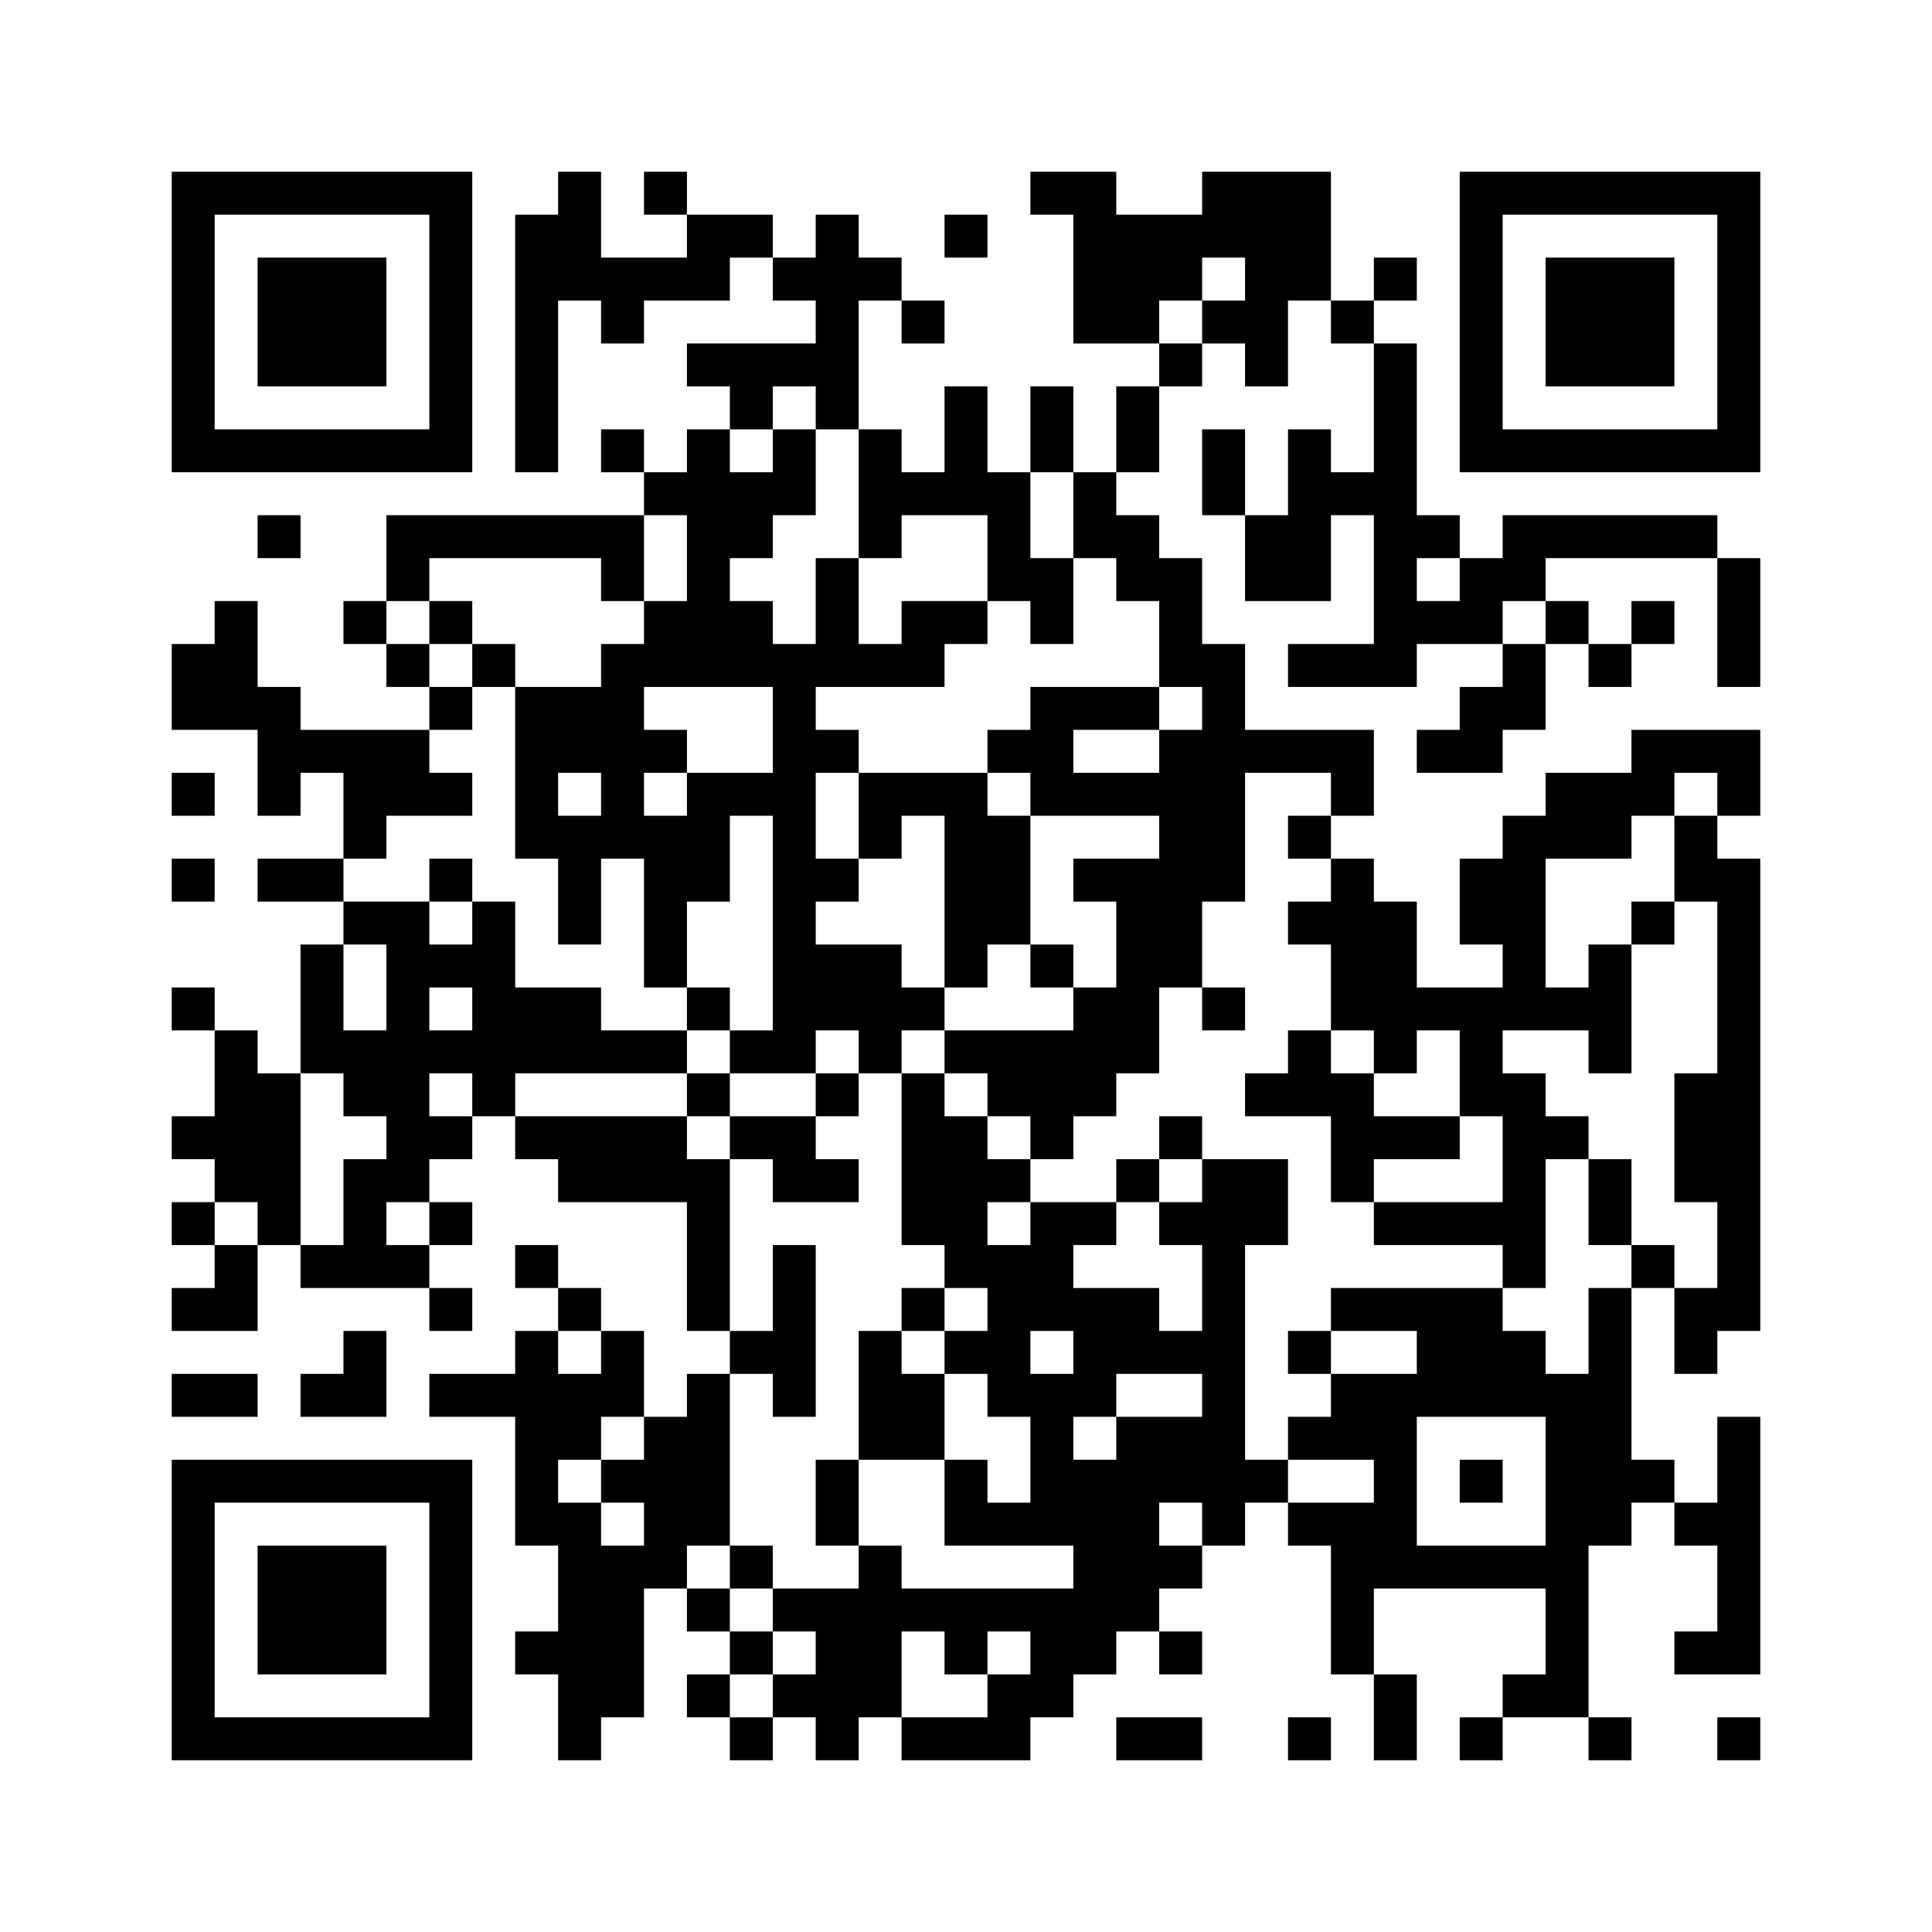
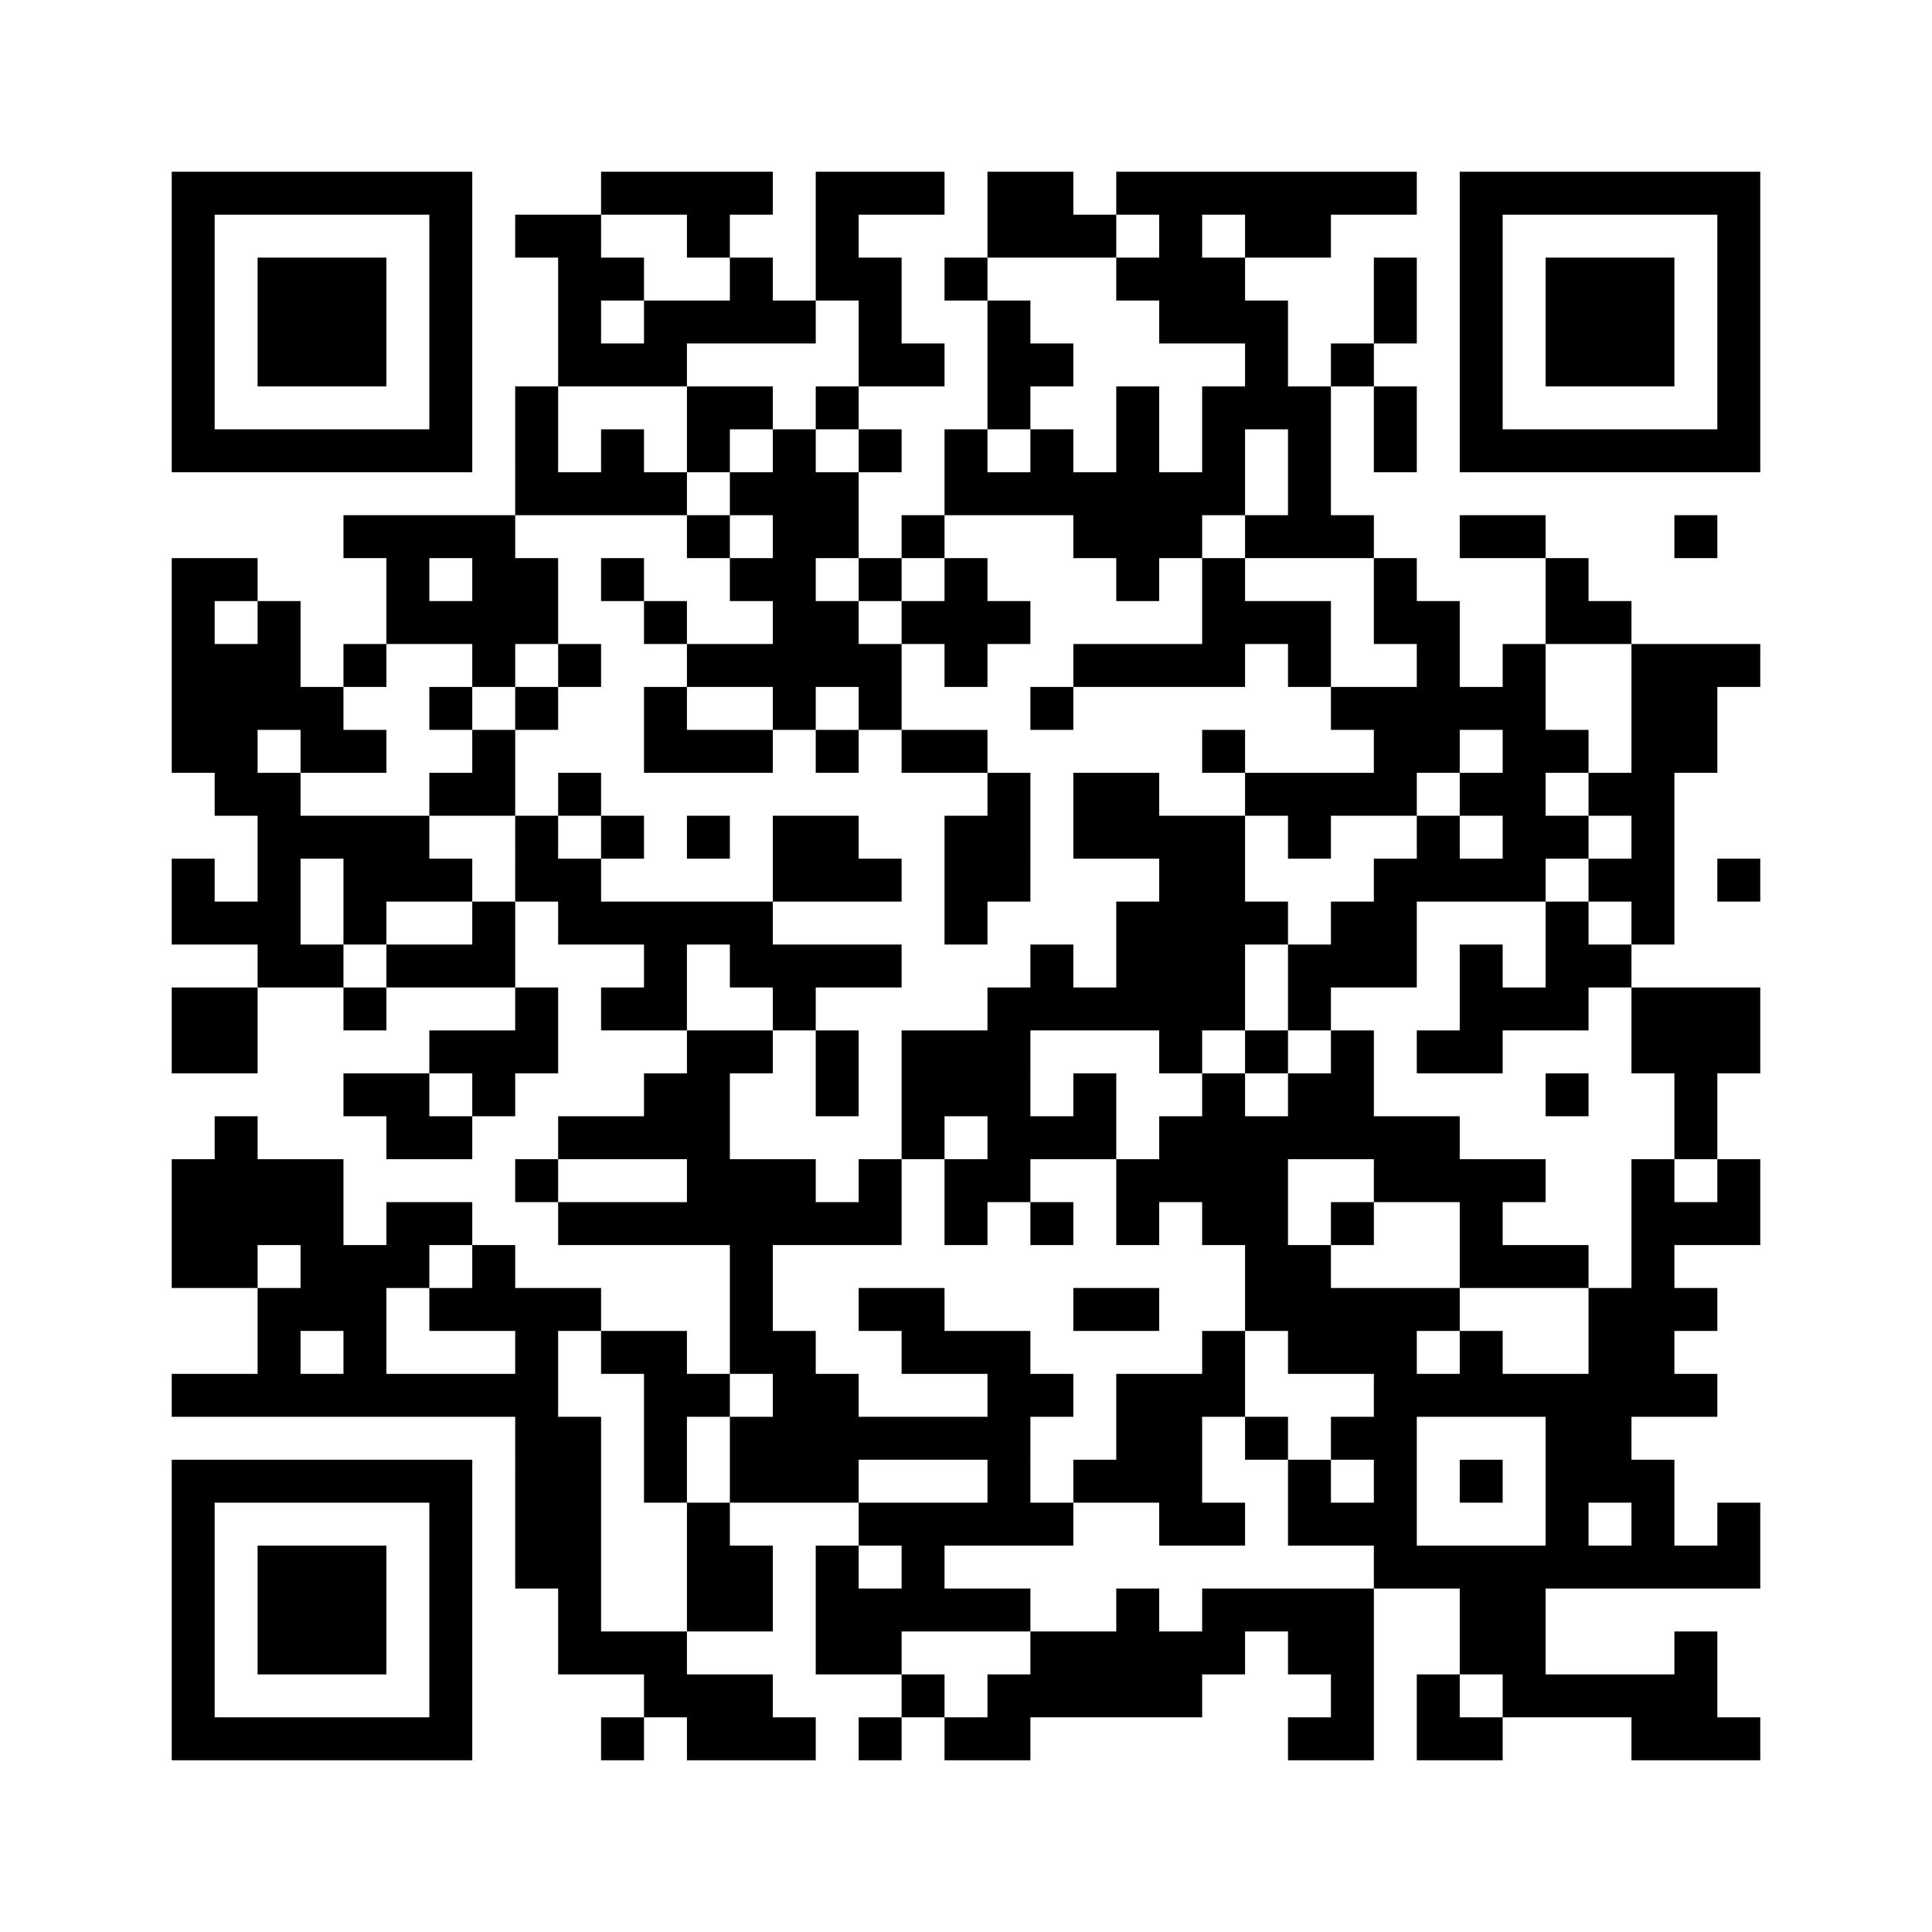
<svg xmlns="http://www.w3.org/2000/svg" width="900" height="900" class="segno">
-   <path transform="scale(20)" class="qrline" stroke="#000" d="M4 4.5h7m2 0h1m1 0h1m8 0h2m2 0h3m3 0h7m-37 1h1m5 0h1m1 0h2m2 0h2m1 0h1m2 0h1m2 0h6m3 0h1m5 0h1m-37 1h1m1 0h3m1 0h1m1 0h5m1 0h3m4 0h3m1 0h2m1 0h1m1 0h1m1 0h3m1 0h1m-37 1h1m1 0h3m1 0h1m1 0h1m1 0h1m4 0h1m1 0h1m3 0h2m1 0h2m1 0h1m2 0h1m1 0h3m1 0h1m-37 1h1m1 0h3m1 0h1m1 0h1m3 0h4m7 0h1m1 0h1m2 0h1m1 0h1m1 0h3m1 0h1m-37 1h1m5 0h1m1 0h1m4 0h1m1 0h1m2 0h1m1 0h1m1 0h1m5 0h1m1 0h1m5 0h1m-37 1h7m1 0h1m1 0h1m1 0h1m1 0h1m1 0h1m1 0h1m1 0h1m1 0h1m1 0h1m1 0h1m1 0h1m1 0h7m-26 1h4m1 0h4m1 0h1m2 0h1m1 0h3m-27 1h1m2 0h6m1 0h2m2 0h1m2 0h1m1 0h2m2 0h2m1 0h2m1 0h5m-31 1h1m4 0h1m1 0h1m2 0h1m3 0h2m1 0h2m1 0h2m1 0h1m1 0h2m4 0h1m-36 1h1m2 0h1m1 0h1m4 0h3m1 0h1m1 0h2m1 0h1m2 0h1m4 0h3m1 0h1m1 0h1m1 0h1m-37 1h2m3 0h1m1 0h1m2 0h8m5 0h2m1 0h3m2 0h1m1 0h1m2 0h1m-37 1h3m3 0h1m1 0h3m3 0h1m5 0h3m1 0h1m5 0h2m-30 1h4m2 0h4m2 0h2m3 0h2m2 0h5m1 0h2m3 0h3m-37 1h1m1 0h1m1 0h3m1 0h1m1 0h1m1 0h3m1 0h3m1 0h5m2 0h1m4 0h3m1 0h1m-33 1h1m3 0h5m1 0h1m1 0h1m1 0h2m3 0h2m1 0h1m4 0h3m1 0h1m-36 1h1m1 0h2m2 0h1m2 0h1m1 0h2m1 0h2m2 0h2m1 0h4m2 0h1m2 0h2m3 0h2m-33 1h2m1 0h1m1 0h1m1 0h1m2 0h1m3 0h2m2 0h2m2 0h3m1 0h2m2 0h1m1 0h1m-34 1h1m1 0h3m3 0h1m2 0h3m1 0h1m1 0h1m1 0h2m3 0h2m2 0h1m1 0h1m2 0h1m-37 1h1m2 0h1m1 0h1m1 0h3m2 0h1m1 0h4m3 0h2m1 0h1m2 0h7m2 0h1m-36 1h1m1 0h9m1 0h2m1 0h1m1 0h5m3 0h1m1 0h1m1 0h1m2 0h1m2 0h1m-36 1h2m1 0h2m1 0h1m4 0h1m2 0h1m1 0h1m1 0h3m3 0h3m2 0h2m3 0h2m-37 1h3m2 0h2m1 0h4m1 0h2m2 0h2m1 0h1m2 0h1m3 0h3m1 0h2m2 0h2m-36 1h2m1 0h2m3 0h4m1 0h2m1 0h3m2 0h1m1 0h2m1 0h1m3 0h1m1 0h1m1 0h2m-37 1h1m1 0h1m1 0h1m1 0h1m5 0h1m4 0h2m1 0h2m1 0h3m2 0h4m1 0h1m2 0h1m-36 1h1m1 0h3m2 0h1m3 0h1m1 0h1m3 0h3m3 0h1m6 0h1m2 0h1m1 0h1m-37 1h2m4 0h1m2 0h1m2 0h1m1 0h1m2 0h1m1 0h4m1 0h1m2 0h4m2 0h1m1 0h2m-33 1h1m3 0h1m1 0h1m2 0h2m1 0h1m1 0h2m1 0h4m1 0h1m2 0h3m1 0h1m1 0h1m-36 1h2m1 0h2m1 0h5m1 0h1m1 0h1m1 0h2m1 0h3m2 0h1m2 0h7m-26 1h2m1 0h2m3 0h2m2 0h1m1 0h3m1 0h3m3 0h2m2 0h1m-37 1h7m1 0h1m1 0h3m2 0h1m2 0h1m1 0h6m2 0h1m1 0h1m1 0h3m1 0h1m-37 1h1m5 0h1m1 0h2m1 0h2m2 0h1m2 0h5m1 0h1m1 0h3m3 0h2m1 0h2m-37 1h1m1 0h3m1 0h1m2 0h3m1 0h1m2 0h1m4 0h3m3 0h6m3 0h1m-37 1h1m1 0h3m1 0h1m2 0h2m1 0h1m1 0h9m4 0h1m4 0h1m3 0h1m-37 1h1m1 0h3m1 0h1m1 0h3m2 0h1m1 0h2m1 0h1m1 0h2m1 0h1m3 0h1m4 0h1m2 0h2m-37 1h1m5 0h1m2 0h2m1 0h1m1 0h3m2 0h2m7 0h1m2 0h2m-33 1h7m2 0h1m3 0h1m1 0h1m1 0h3m2 0h2m2 0h1m1 0h1m1 0h1m2 0h1m2 0h1" />
+   <path transform="scale(20)" class="qrline" stroke="#000" d="M4 4.5h7m3 0h4m1 0h3m1 0h2m1 0h7m1 0h7m-37 1h1m5 0h1m1 0h2m2 0h1m2 0h1m3 0h3m1 0h1m1 0h2m3 0h1m5 0h1m-37 1h1m1 0h3m1 0h1m2 0h2m2 0h1m1 0h2m1 0h1m3 0h3m3 0h1m1 0h1m1 0h3m1 0h1m-37 1h1m1 0h3m1 0h1m2 0h1m1 0h4m1 0h1m2 0h1m3 0h3m2 0h1m1 0h1m1 0h3m1 0h1m-37 1h1m1 0h3m1 0h1m2 0h3m4 0h2m1 0h2m4 0h1m1 0h1m2 0h1m1 0h3m1 0h1m-37 1h1m5 0h1m1 0h1m3 0h2m1 0h1m3 0h1m2 0h1m1 0h3m1 0h1m1 0h1m5 0h1m-37 1h7m1 0h1m1 0h1m1 0h1m1 0h1m1 0h1m1 0h1m1 0h1m1 0h1m1 0h1m1 0h1m1 0h1m1 0h7m-29 1h4m1 0h3m2 0h7m1 0h1m-23 1h4m4 0h1m1 0h2m1 0h1m3 0h3m1 0h3m2 0h2m3 0h1m-36 1h2m3 0h1m1 0h2m1 0h1m2 0h2m1 0h1m1 0h1m3 0h1m1 0h1m3 0h1m3 0h1m-33 1h1m1 0h1m2 0h4m2 0h1m2 0h2m1 0h3m4 0h3m1 0h2m2 0h2m-34 1h3m1 0h1m2 0h1m1 0h1m2 0h5m1 0h1m2 0h4m1 0h1m2 0h1m1 0h1m2 0h3m-37 1h4m2 0h1m1 0h1m2 0h1m2 0h1m1 0h1m3 0h1m6 0h5m2 0h2m-36 1h2m1 0h2m2 0h1m3 0h3m1 0h1m1 0h2m5 0h1m3 0h2m1 0h2m1 0h2m-35 1h2m3 0h2m1 0h1m9 0h1m1 0h2m2 0h4m1 0h2m1 0h2m-33 1h4m2 0h1m1 0h1m1 0h1m1 0h2m2 0h2m1 0h4m1 0h1m2 0h1m1 0h2m1 0h1m-35 1h1m1 0h1m1 0h3m1 0h2m4 0h3m1 0h2m3 0h2m3 0h4m1 0h2m1 0h1m-37 1h3m1 0h1m2 0h1m1 0h5m4 0h1m3 0h4m1 0h2m3 0h1m1 0h1m-33 1h2m1 0h3m3 0h1m1 0h4m3 0h1m1 0h3m1 0h3m1 0h1m1 0h2m-34 1h2m2 0h1m3 0h1m1 0h2m2 0h1m4 0h6m1 0h1m3 0h3m1 0h3m-37 1h2m4 0h3m3 0h2m1 0h1m1 0h3m3 0h1m1 0h1m1 0h1m1 0h2m3 0h3m-33 1h2m1 0h1m3 0h2m2 0h1m1 0h3m1 0h1m2 0h1m1 0h2m4 0h1m2 0h1m-35 1h1m3 0h2m2 0h4m4 0h1m1 0h3m1 0h7m5 0h1m-36 1h4m4 0h1m3 0h3m1 0h1m1 0h2m2 0h4m2 0h4m2 0h1m1 0h1m-37 1h4m1 0h2m2 0h8m1 0h1m1 0h1m1 0h1m1 0h2m1 0h1m2 0h1m3 0h3m-37 1h2m1 0h3m1 0h1m5 0h1m11 0h2m3 0h3m1 0h1m-33 1h3m1 0h4m3 0h1m2 0h2m3 0h2m2 0h5m3 0h3m-34 1h1m1 0h1m3 0h1m1 0h2m1 0h2m2 0h3m4 0h1m1 0h3m1 0h1m2 0h2m-35 1h9m2 0h2m1 0h2m3 0h2m1 0h3m3 0h8m-28 1h2m1 0h1m1 0h7m2 0h2m1 0h1m1 0h2m3 0h2m-34 1h7m1 0h2m1 0h1m1 0h3m3 0h1m1 0h3m2 0h1m1 0h1m1 0h1m1 0h3m-35 1h1m5 0h1m1 0h2m2 0h1m3 0h5m2 0h2m1 0h3m3 0h1m1 0h1m1 0h1m-37 1h1m1 0h3m1 0h1m1 0h2m2 0h2m1 0h1m1 0h1m10 0h9m-37 1h1m1 0h3m1 0h1m2 0h1m2 0h2m1 0h5m2 0h1m1 0h4m2 0h2m-32 1h1m1 0h3m1 0h1m2 0h3m3 0h2m3 0h5m1 0h2m2 0h2m3 0h1m-36 1h1m5 0h1m4 0h3m3 0h1m1 0h5m3 0h1m1 0h1m1 0h5m-36 1h7m3 0h1m1 0h3m1 0h1m1 0h2m6 0h2m1 0h2m3 0h3" />
</svg>
